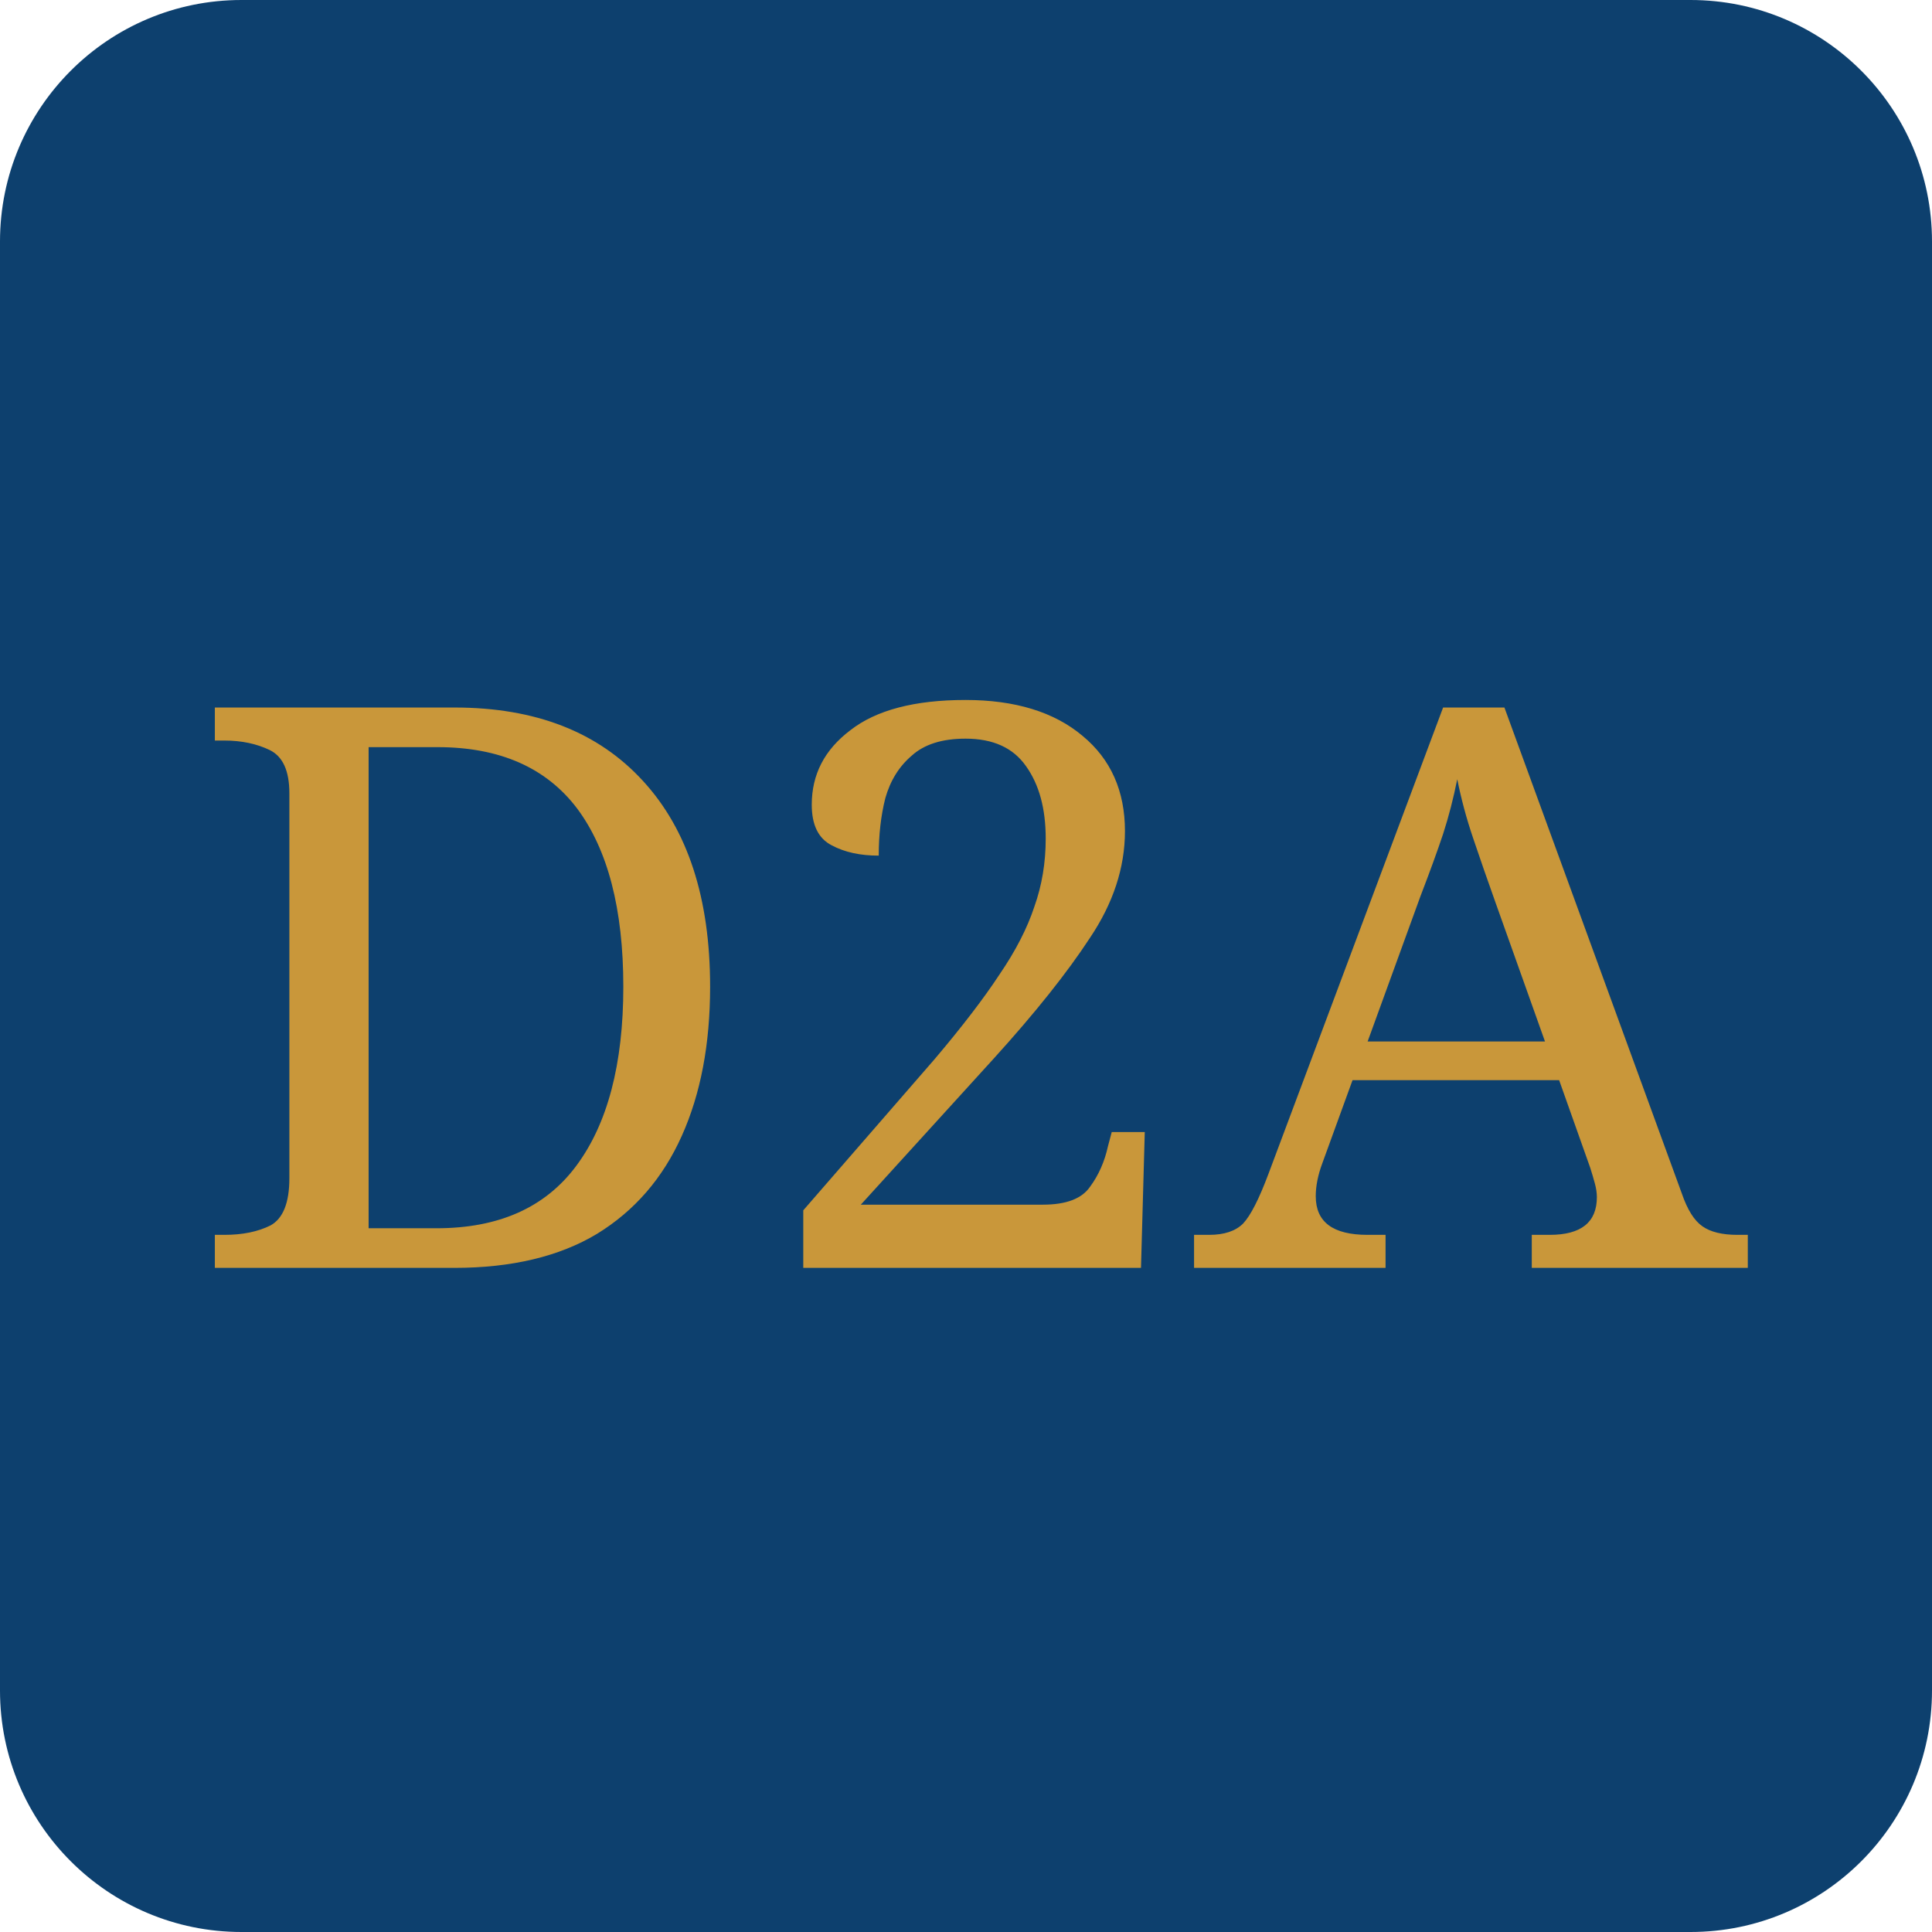
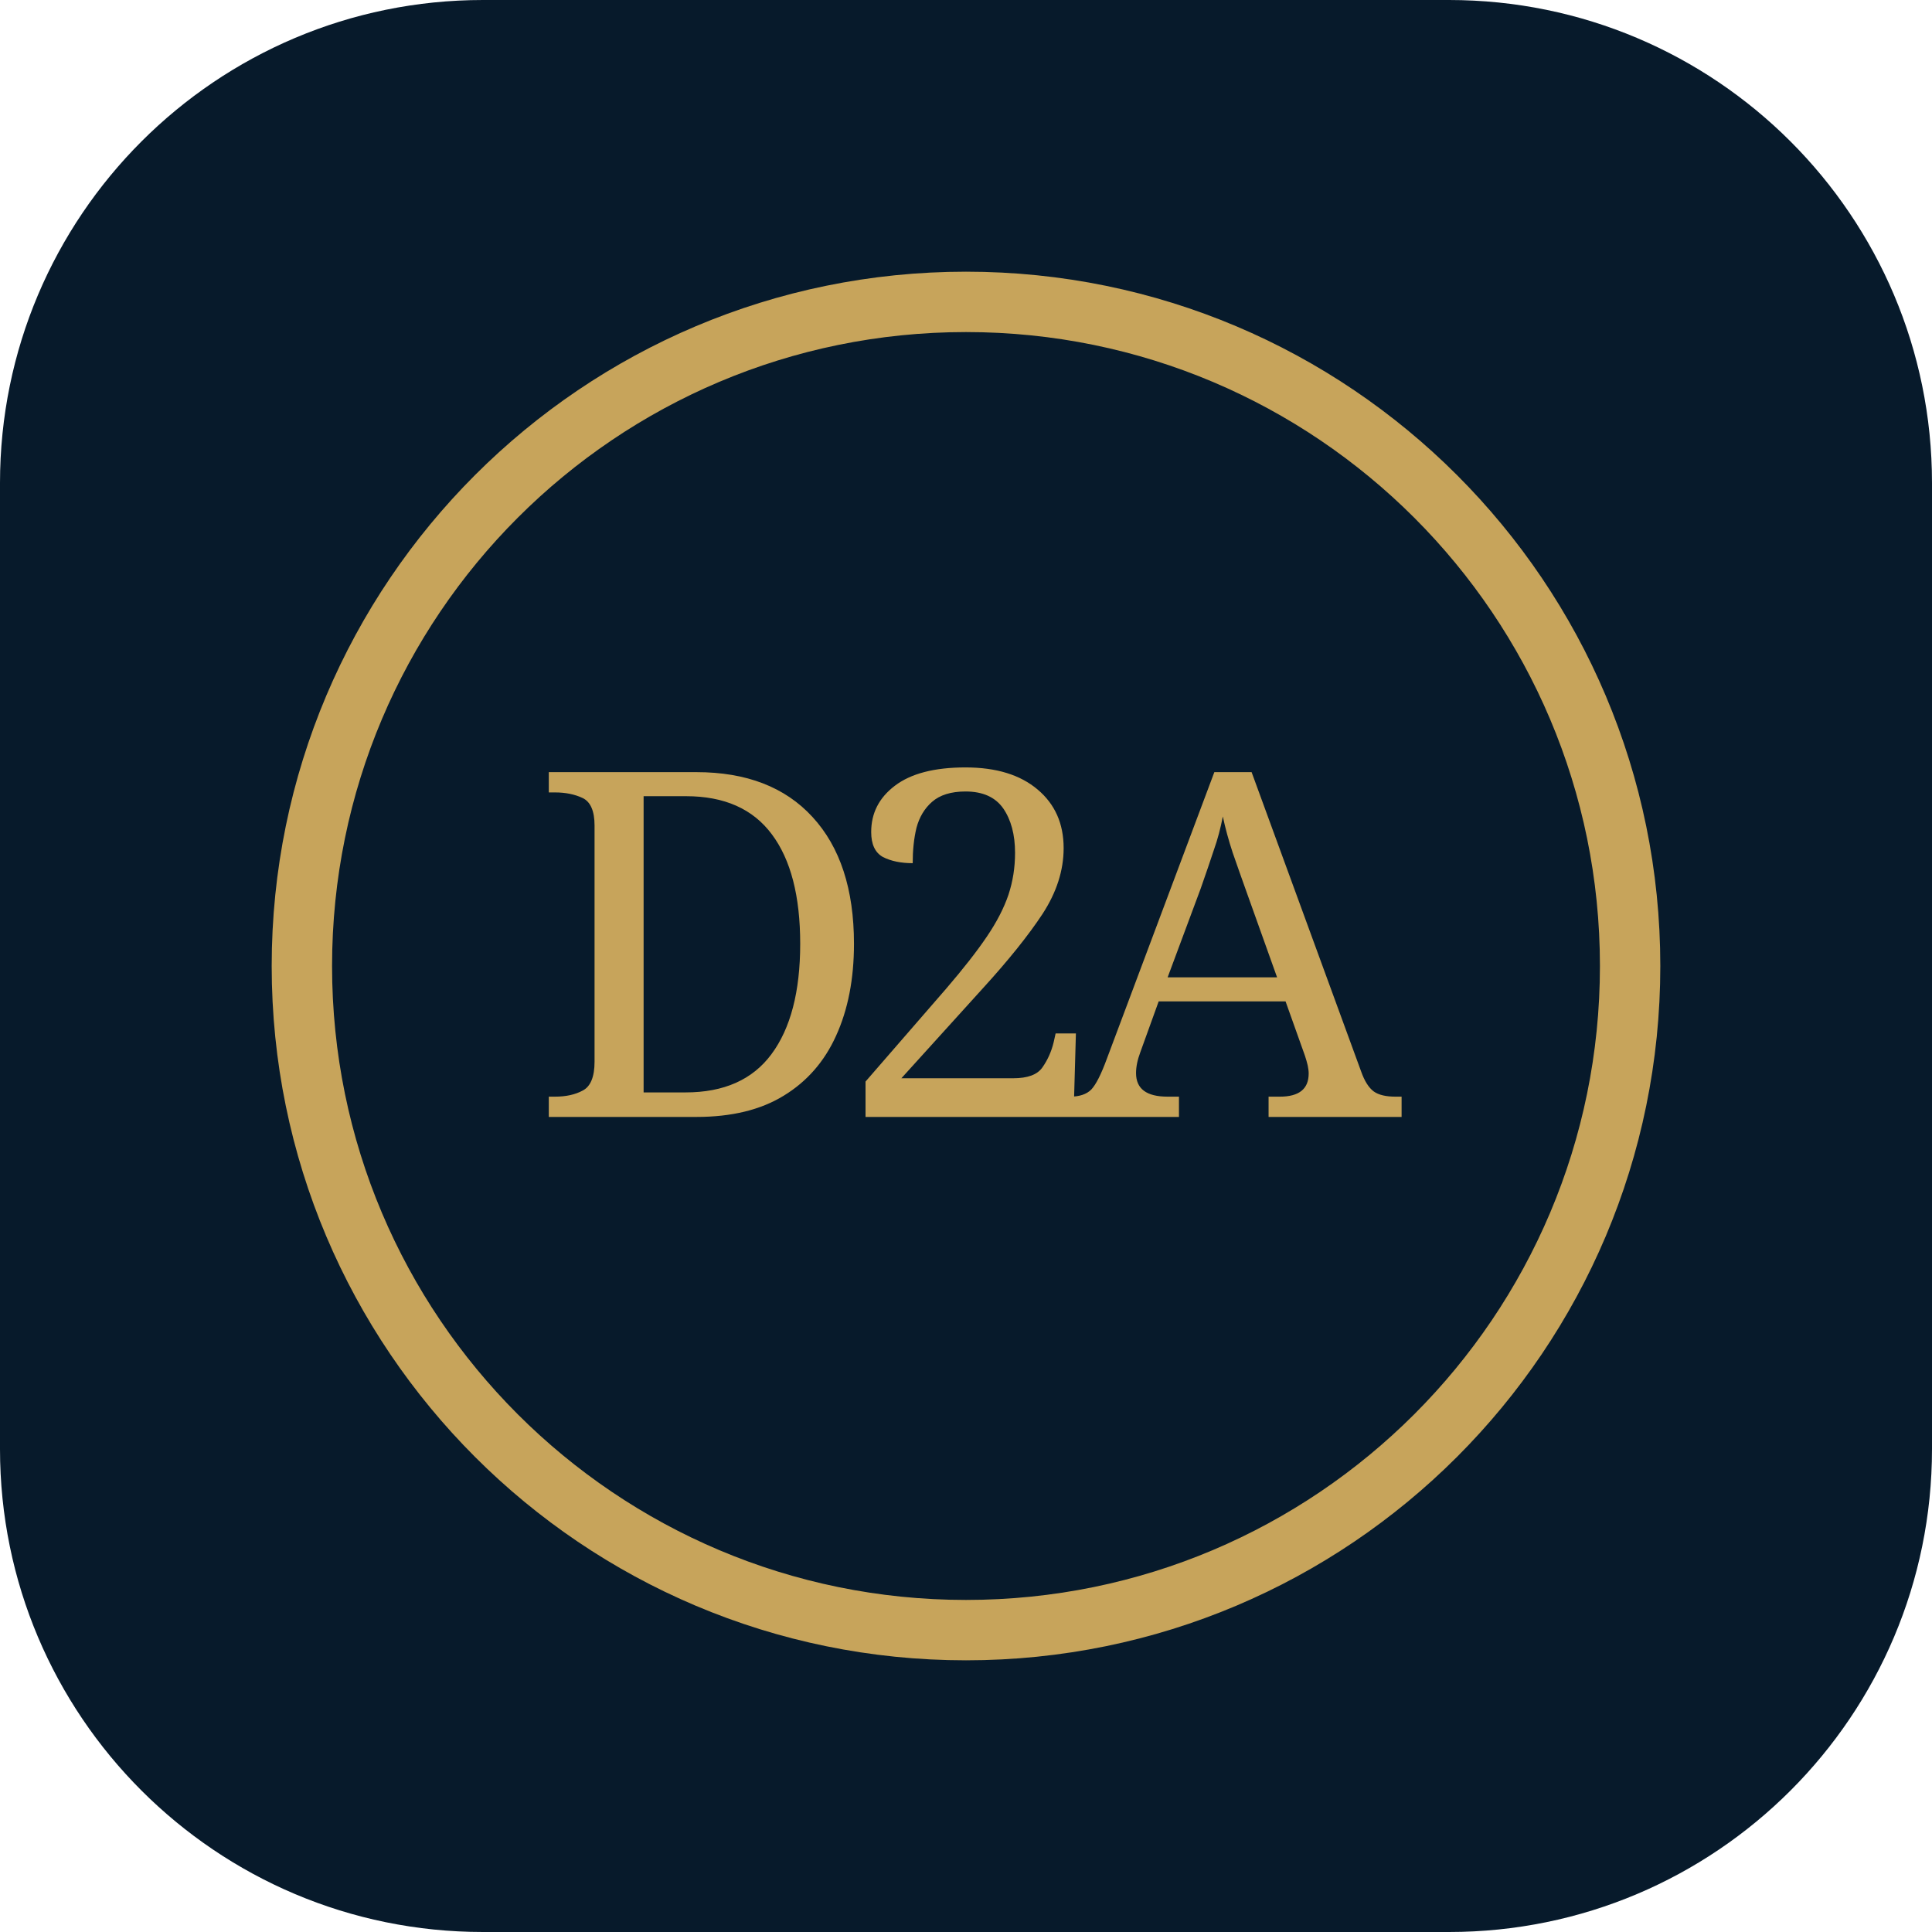
- <svg xmlns="http://www.w3.org/2000/svg" viewBox="0 0 32 32" fill="none">
-   <rect width="32" height="32" rx="4" fill="#0D406E" />
-   <text x="16" y="21" text-anchor="middle" font-family="Georgia, serif" font-size="13" fill="#C9973A">D2A</text>
+ <svg xmlns="http://www.w3.org/2000/svg" viewBox="0 0 64 64" fill="none">
+   <rect width="64" height="64" rx="16" fill="#071A2B" />
+   <circle cx="32" cy="32" r="22" stroke="#C7A45B" stroke-width="2" />
+   <text x="32" y="37" text-anchor="middle" font-family="Georgia,serif" font-size="16" letter-spacing="-1.5" fill="#C7A45B">D2A</text>
</svg>
